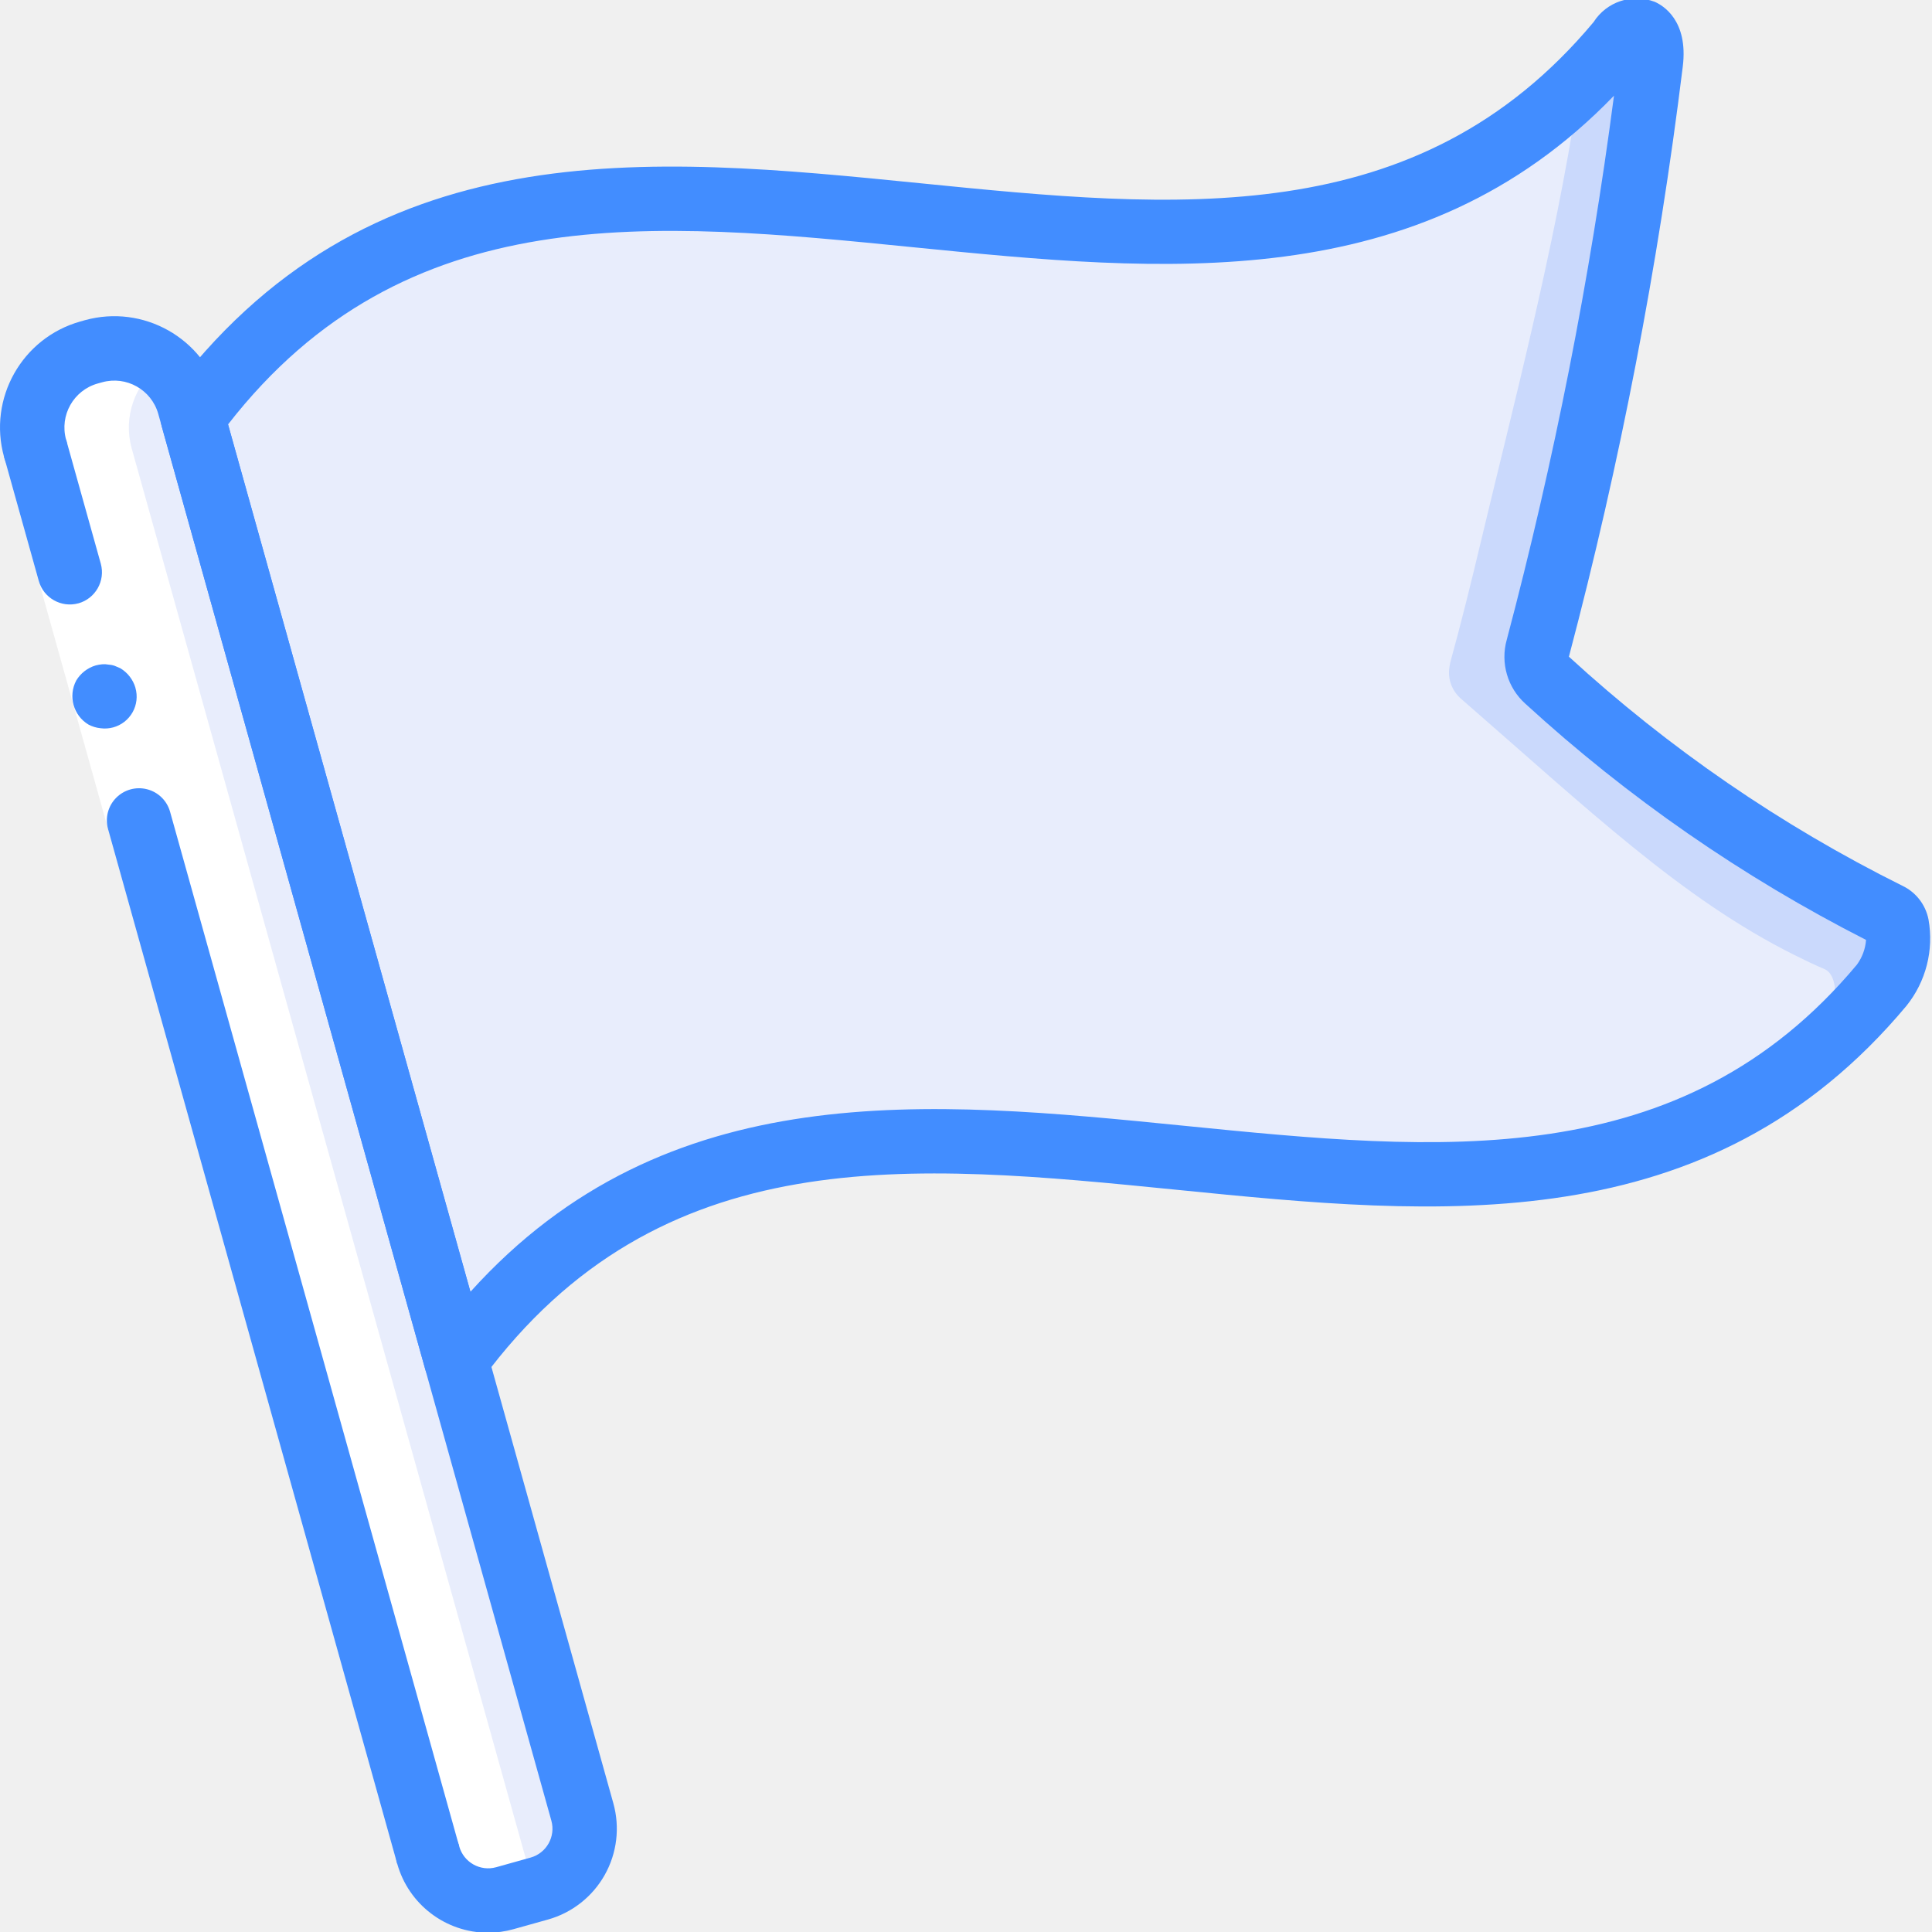
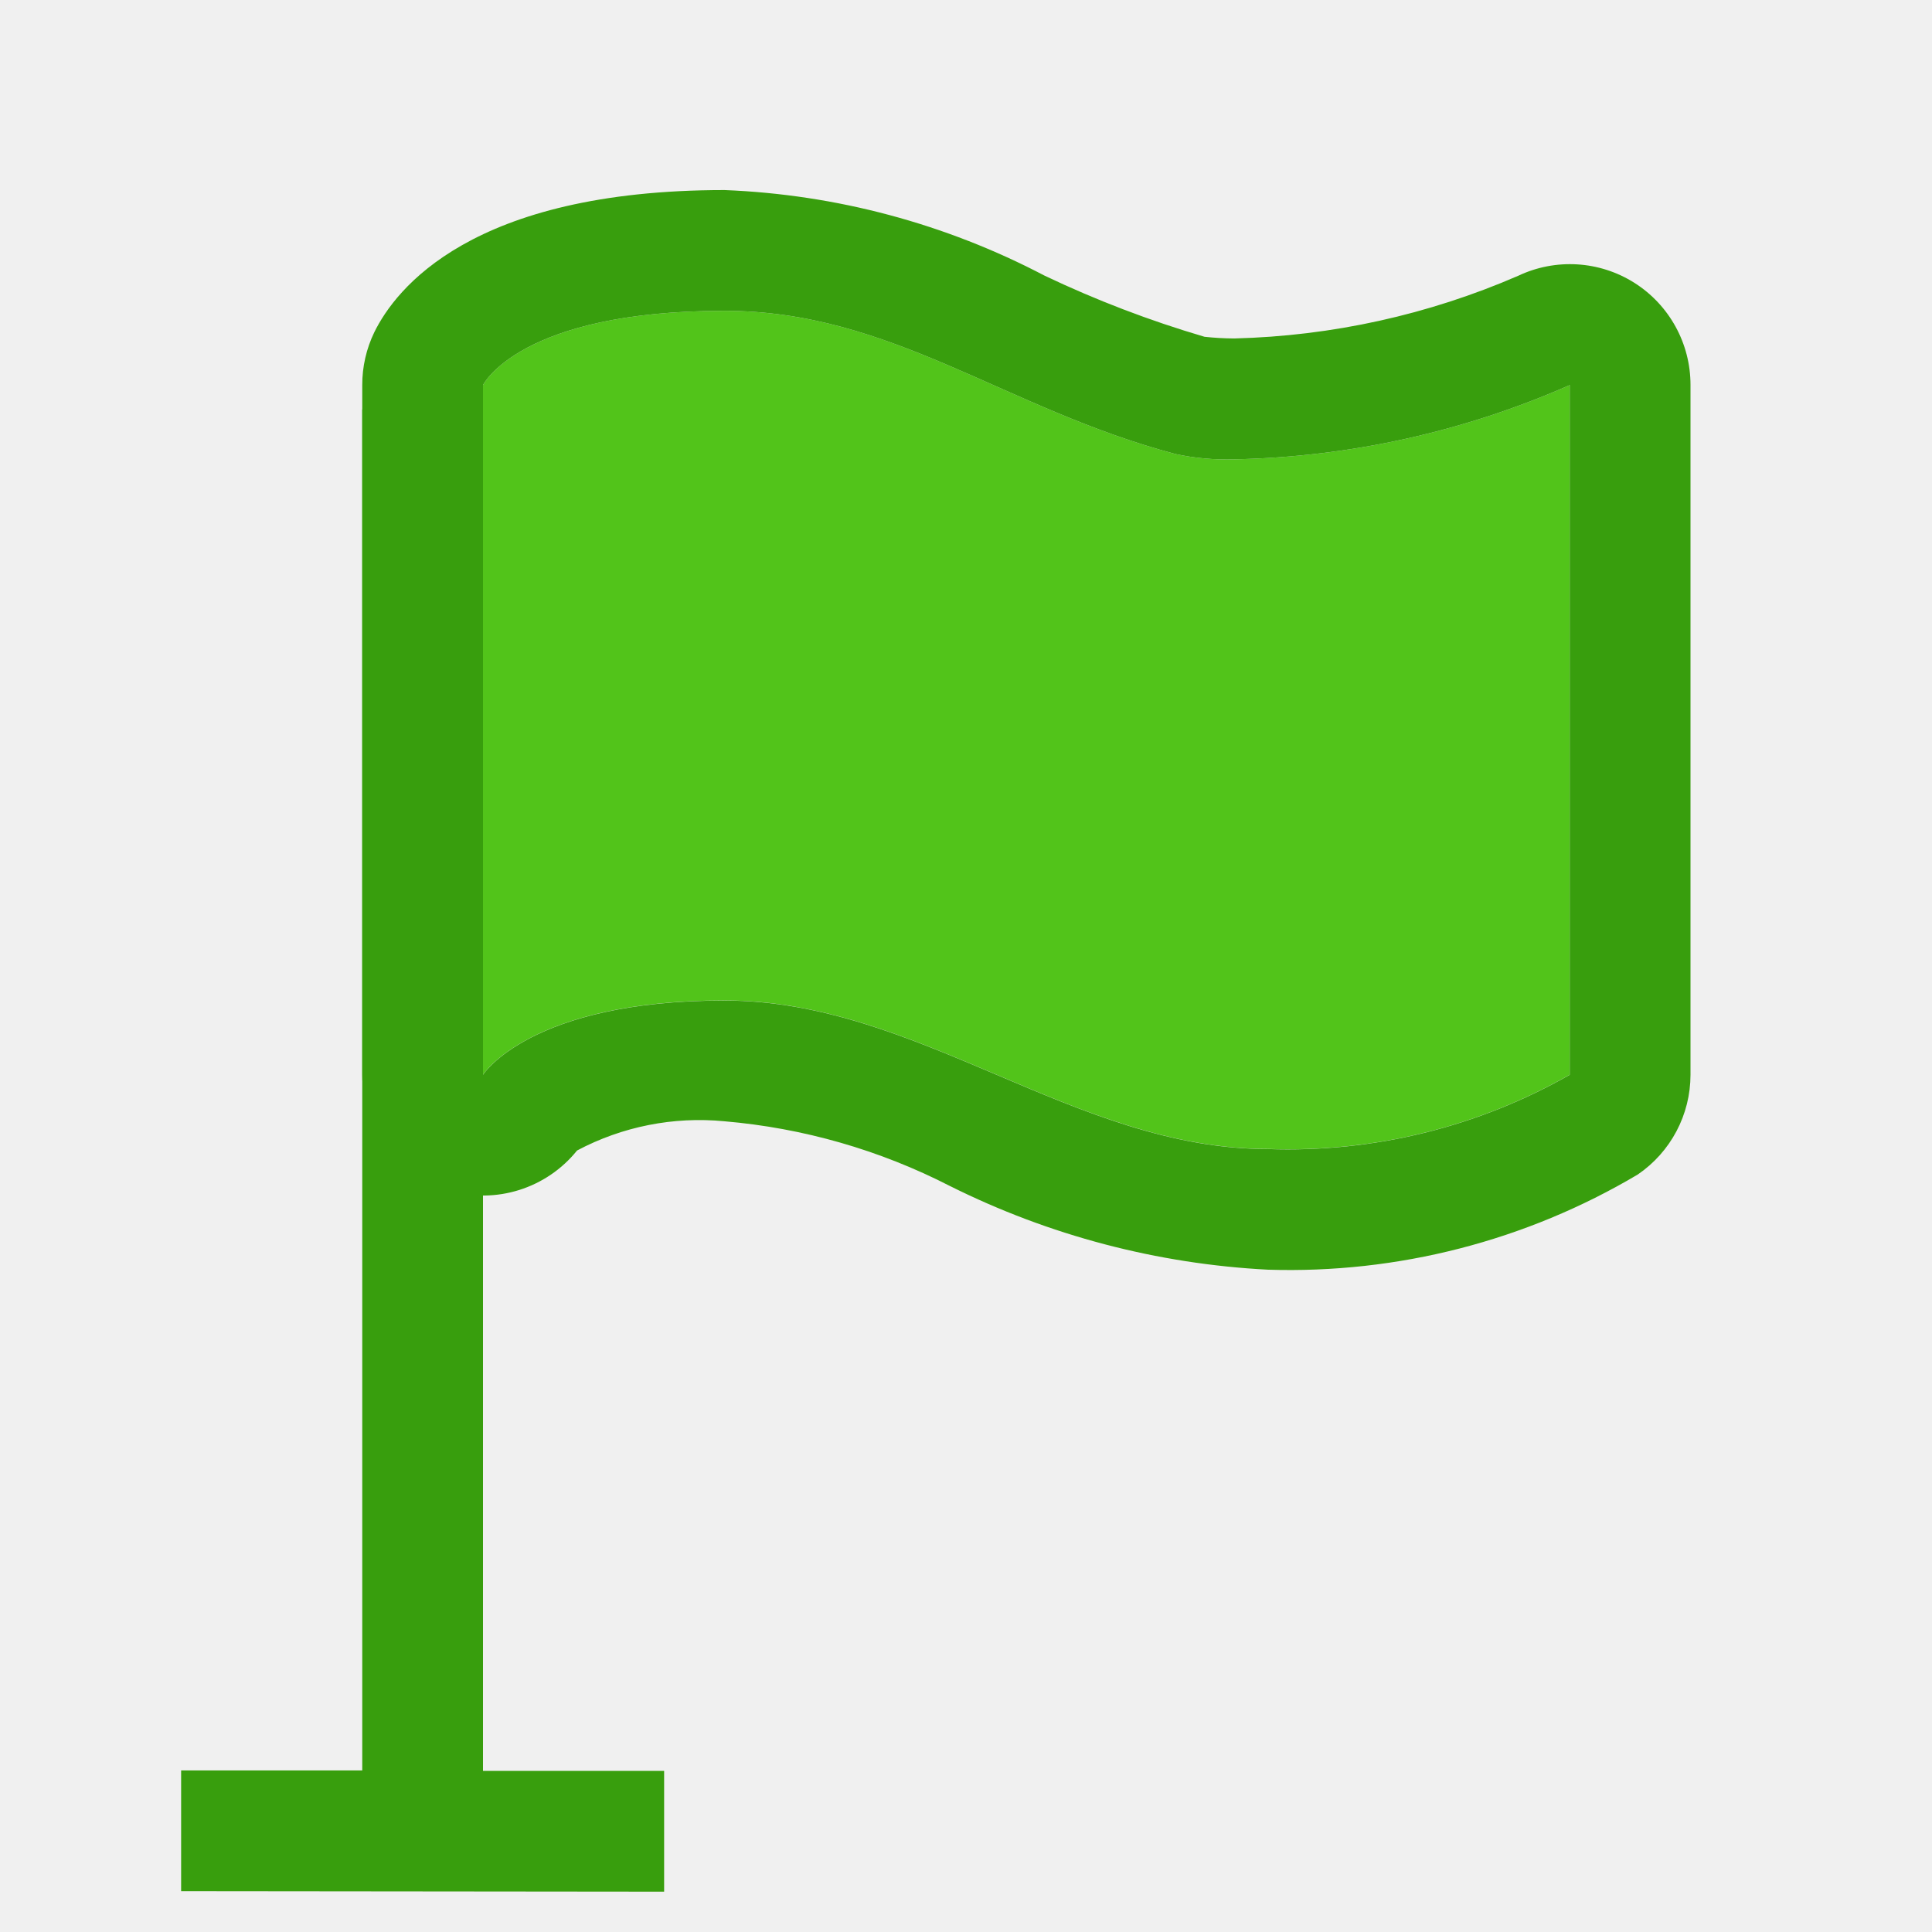
- <svg xmlns="http://www.w3.org/2000/svg" height="16" viewBox="0 0 60 60" width="16">
-   <g id="Page-1" fill="none" fill-rule="evenodd">
-     <g id="037---Waypoint-Flag" fill-rule="nonzero" transform="translate(0 -1)">
-       <g id="Icons_copy" transform="translate(0 1)">
-         <path id="Shape" d="m58.44 30.6c-11.88 14.2-32.78-3.93-44.27 11.64l-.66-2.34v-.01c-2.29-8.19-4.58-16.383-6.87-24.58-.22-.78-.43-1.56-.65-2.34 11.49-15.57 32.4 2.56 44.27-11.64.58-.7 1.13-.4 1.01.62-.06.48-.13.96-.19 1.43-.69 5-1.53 9.44-2.49 13.46-.27 1.13-.54 2.22-.83 3.29-.018.076-.032.153-.04.23-.011.28.103.551.31.74 2.978 2.702 6.276 5.029 9.82 6.93.28.14.55.27.82.39.46.2.35 1.48-.23 2.18z" fill="#e64c3c" />
-         <path id="Shape" d="m58.44 30.6c-.65.78-1.37 1.5-2.15 2.15-10.83 8.99-27.3-2.22-38.4 5.76h-.01c-1.42 1.046-2.671 2.304-3.71 3.73-.22-.78-1.95-.87-2.17-1.65v-.01c-.02-.07-.04-.13-.06-.2-2.27-8.12-4.54-16.247-6.81-24.38-.22-.78 1.08-2.25.86-3.03 5.09-6.89 12.02-7.18 19.19-6.6 7.87.65 16.04 2.35 22.38-2.46.998-.751 1.905-1.617 2.7-2.58.58-.7 1.13-.4 1.01.62-.06.48-.13.96-.19 1.43-.69 5-1.53 9.44-2.49 13.46-.27 1.13-.54 2.22-.83 3.29-.018.076-.032.153-.04.23-.011.28.103.551.31.74 2.978 2.702 6.276 5.029 9.82 6.93.28.14.55.27.82.39.46.2.35 1.48-.23 2.18z" fill="#cad9fc" />
-         <g fill="#e8edfc">
-           <path id="Shape" d="m56.41 32.61c-.04.05-.08.09-.12.14-10.83 8.99-27.3-2.22-38.4 5.76h-.01c-2.07.32-2 3.52-3.88 4.49-2.27-8.12-6.6-18.87-8.87-27-.22-.78 1.08-2.25.86-3.03 5.09-6.89 12.02-7.18 19.19-6.6 7.87.65 17.48 1.44 23.82-3.37-.71 4.7-2.07 9.87-3 13.78-.31 1.3-.62 2.56-.96 3.79-.018.086-.032.173-.04.26-.017.321.112.633.35.85 3.99 3.47 6.87 6.23 10.38 7.98.32.16.63.31.94.44.53.23.4 1.71-.26 2.51z" />
-           <path id="Shape" d="m9.452 10.011h.143c.64 0 1.254.254 1.707.707.453.453.707 1.067.707 1.707v45.363c0 1.066-.865 1.931-1.931 1.931h-1.109c-1.066 0-1.931-.865-1.931-1.931v-45.363c0-1.333 1.081-2.414 2.414-2.414z" transform="matrix(.963 -.269 .269 .963 -9.032 3.849)" />
-         </g>
-       </g>
-       <g id="Icons" fill="#fff" transform="translate(1 11)">
-         <path id="Shape" d="m14.678 48.951 1.068-.298c.063-.021.126-.045.186-.073-.306-.25-.527-.588-.634-.969l-12.209-43.689c-.27-.974.097-2.014.919-2.602-.598-.46-1.378-.613-2.106-.411l-.138.038c-1.284.359-2.034 1.69-1.675 2.974l12.209 43.689c.287 1.027 1.352 1.627 2.379 1.34z" />
-       </g>
-       <g id="Layer_2">
-         <path id="Shape" d="m2.053 14.653 3.499 12.52 8.71 31.168-1.926.539-8.71-31.169-3.499-12.52z" fill="#fff" />
-         <g fill="#428dff">
-           <path id="Shape" d="m2.436 19.737c.531-.15.841-.701.694-1.232l-1.077-3.853-1.926.538 1.077 3.852c.15.531.701.841 1.232.694z" />
-           <path id="Shape" d="m12.335 58.88 1.926-.538-8.979-32.132c-.096-.344-.369-.611-.715-.699-.346-.089-.713.014-.963.269-.25.255-.345.625-.248.969z" />
-           <path id="Shape" d="m4.206 22.358c-.075-.254-.243-.47-.47-.606l-.177-.075c-.064-.022-.13-.034-.198-.038-.063-.012-.127-.015-.19-.009-.067.007-.133.018-.198.035-.254.075-.47.243-.606.47-.256.485-.088 1.086.382 1.368.116.061.243.1.374.113.13.017.261.009.388-.025.257-.069.475-.238.606-.47.131-.232.162-.506.088-.762z" />
-           <path id="Shape" d="m15.154 61.023c-1.313-.004-2.464-.879-2.818-2.143-.105-.347-.014-.723.238-.984.252-.261.624-.365.975-.272.35.092.623.367.713.718.139.495.652.784 1.147.646l1.069-.299c.495-.139.783-.652.645-1.147l-12.208-43.689c-.212-.751-.991-1.19-1.743-.981l-.137.038c-.752.211-1.191.99-.983 1.743.106.347.015.724-.237.985-.252.261-.625.366-.976.273-.351-.093-.624-.368-.713-.72-.505-1.815.555-3.697 2.369-4.207l.138-.039c1.815-.504 3.696.555 4.207 2.369l12.208 43.689c.209.749.113 1.55-.269 2.227-.381.677-1.016 1.175-1.765 1.384l-1.069.299c-.258.072-.524.109-.792.109z" />
-           <path id="Shape" d="m14.166 44.244c-.061 0-.121-.006-.181-.017-.376-.069-.68-.346-.782-.714l-8.18-29.27c-.083-.297-.024-.615.158-.863 6.201-8.407 14.946-7.535 23.404-6.689 7.937.795 15.433 1.542 20.905-5.005.403-.634 1.196-.897 1.898-.63.249.108 1.051.572.872 2.013-.762 6.181-1.944 12.304-3.536 18.325 3.1 2.844 6.584 5.238 10.351 7.112.423.199.726.588.816 1.047.171.951-.078 1.929-.683 2.682l-.003.004c-6.153 7.359-14.53 6.523-22.64 5.713-8.264-.825-16.07-1.607-21.596 5.886-.188.256-.487.406-.804.406zm-7.083-30.062 7.527 26.935c6.095-6.761 14.252-5.946 22.155-5.156 7.934.793 15.431 1.542 20.904-5.004.164-.224.262-.49.283-.767-3.84-1.955-7.398-4.421-10.577-7.332-.556-.497-.782-1.266-.583-1.984 1.472-5.557 2.585-11.203 3.332-16.903-6.059 6.276-14.023 5.479-21.737 4.71-8.125-.812-15.798-1.579-21.305 5.5zm51.166 16.145.02.009z" />
-         </g>
-       </g>
-     </g>
-   </g>
+ <svg xmlns="http://www.w3.org/2000/svg" t="1743046067128" class="icon" viewBox="0 0 1024 1024" version="1.1" p-id="1541" width="200" height="200">
+   <path d="M96 1002.368v-64H192V217.024h64v721.6h96v64z" fill="#389E0D" p-id="1542" />
+   <path d="M256 204.096s19.2-39.36 128-39.36c88.448 0 148.864 52.032 239.04 75.904a128.576 128.576 0 0 0 31.168 2.816A464.576 464.576 0 0 0 832 204.096V569.6a301.696 301.696 0 0 1-160 39.36c-102.4 0-185.024-78.72-288-78.72S256 569.6 256 569.6z" fill="#52C41A" p-id="1543" />
+   <path d="M384 164.736c-108.8 0-128 39.36-128 39.36v365.568s25.024-39.36 128-39.36 185.6 78.72 288 78.72a301.76 301.76 0 0 0 160-39.36V204.096a464.576 464.576 0 0 1-177.792 39.36 128.576 128.576 0 0 1-31.168-2.816C532.864 216.768 472.448 164.736 384 164.736m0-64a398.848 398.848 0 0 1 169.536 45.312 573.504 573.504 0 0 0 84.864 32.448 151.808 151.808 0 0 0 15.808 0.896 403.2 403.2 0 0 0 150.464-33.216 64 64 0 0 1 61.568 3.712 64 64 0 0 1 29.76 54.208v365.568a64 64 0 0 1-27.968 52.864 361.728 361.728 0 0 1-196.032 50.432 426.496 426.496 0 0 1-168.512-44.352A321.728 321.728 0 0 0 384 594.304a138.048 138.048 0 0 0-78.144 15.488 64 64 0 0 1-67.776 21.312 64 64 0 0 1-46.08-61.44V204.096a64 64 0 0 1 6.4-28.032c11.136-22.656 51.2-75.328 185.6-75.328z" fill="#389E0D" p-id="1544" />
</svg>
